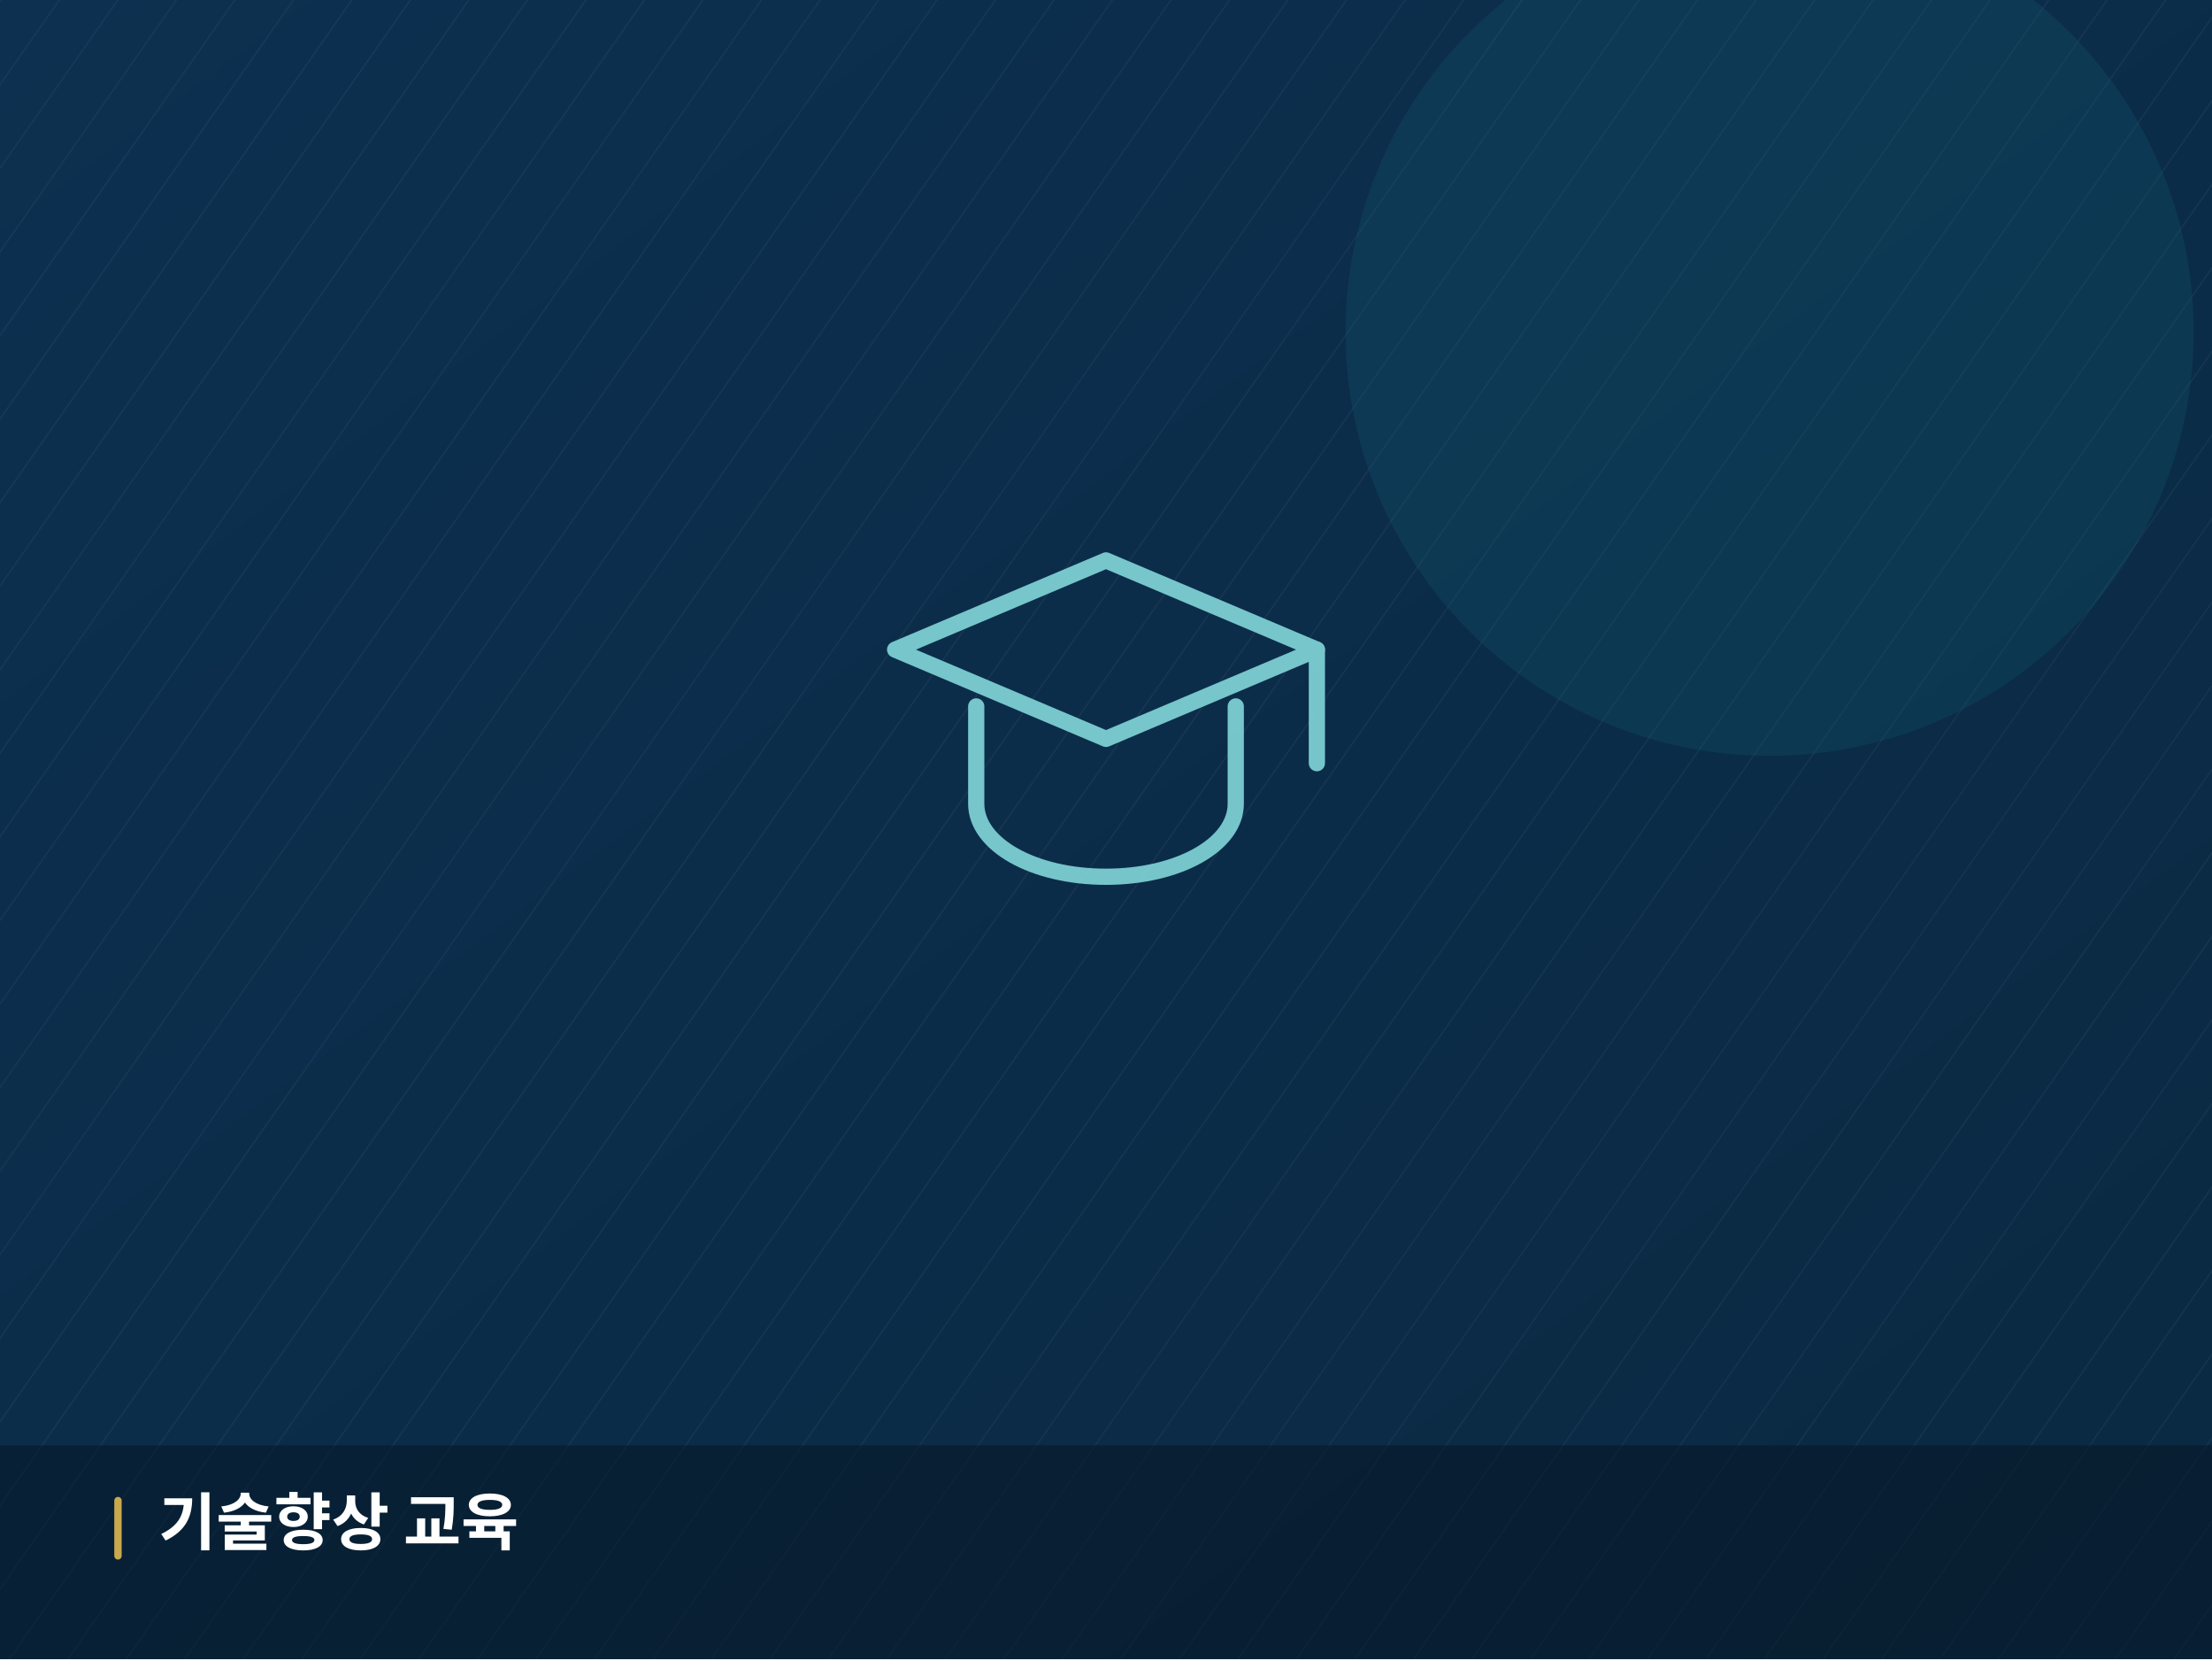
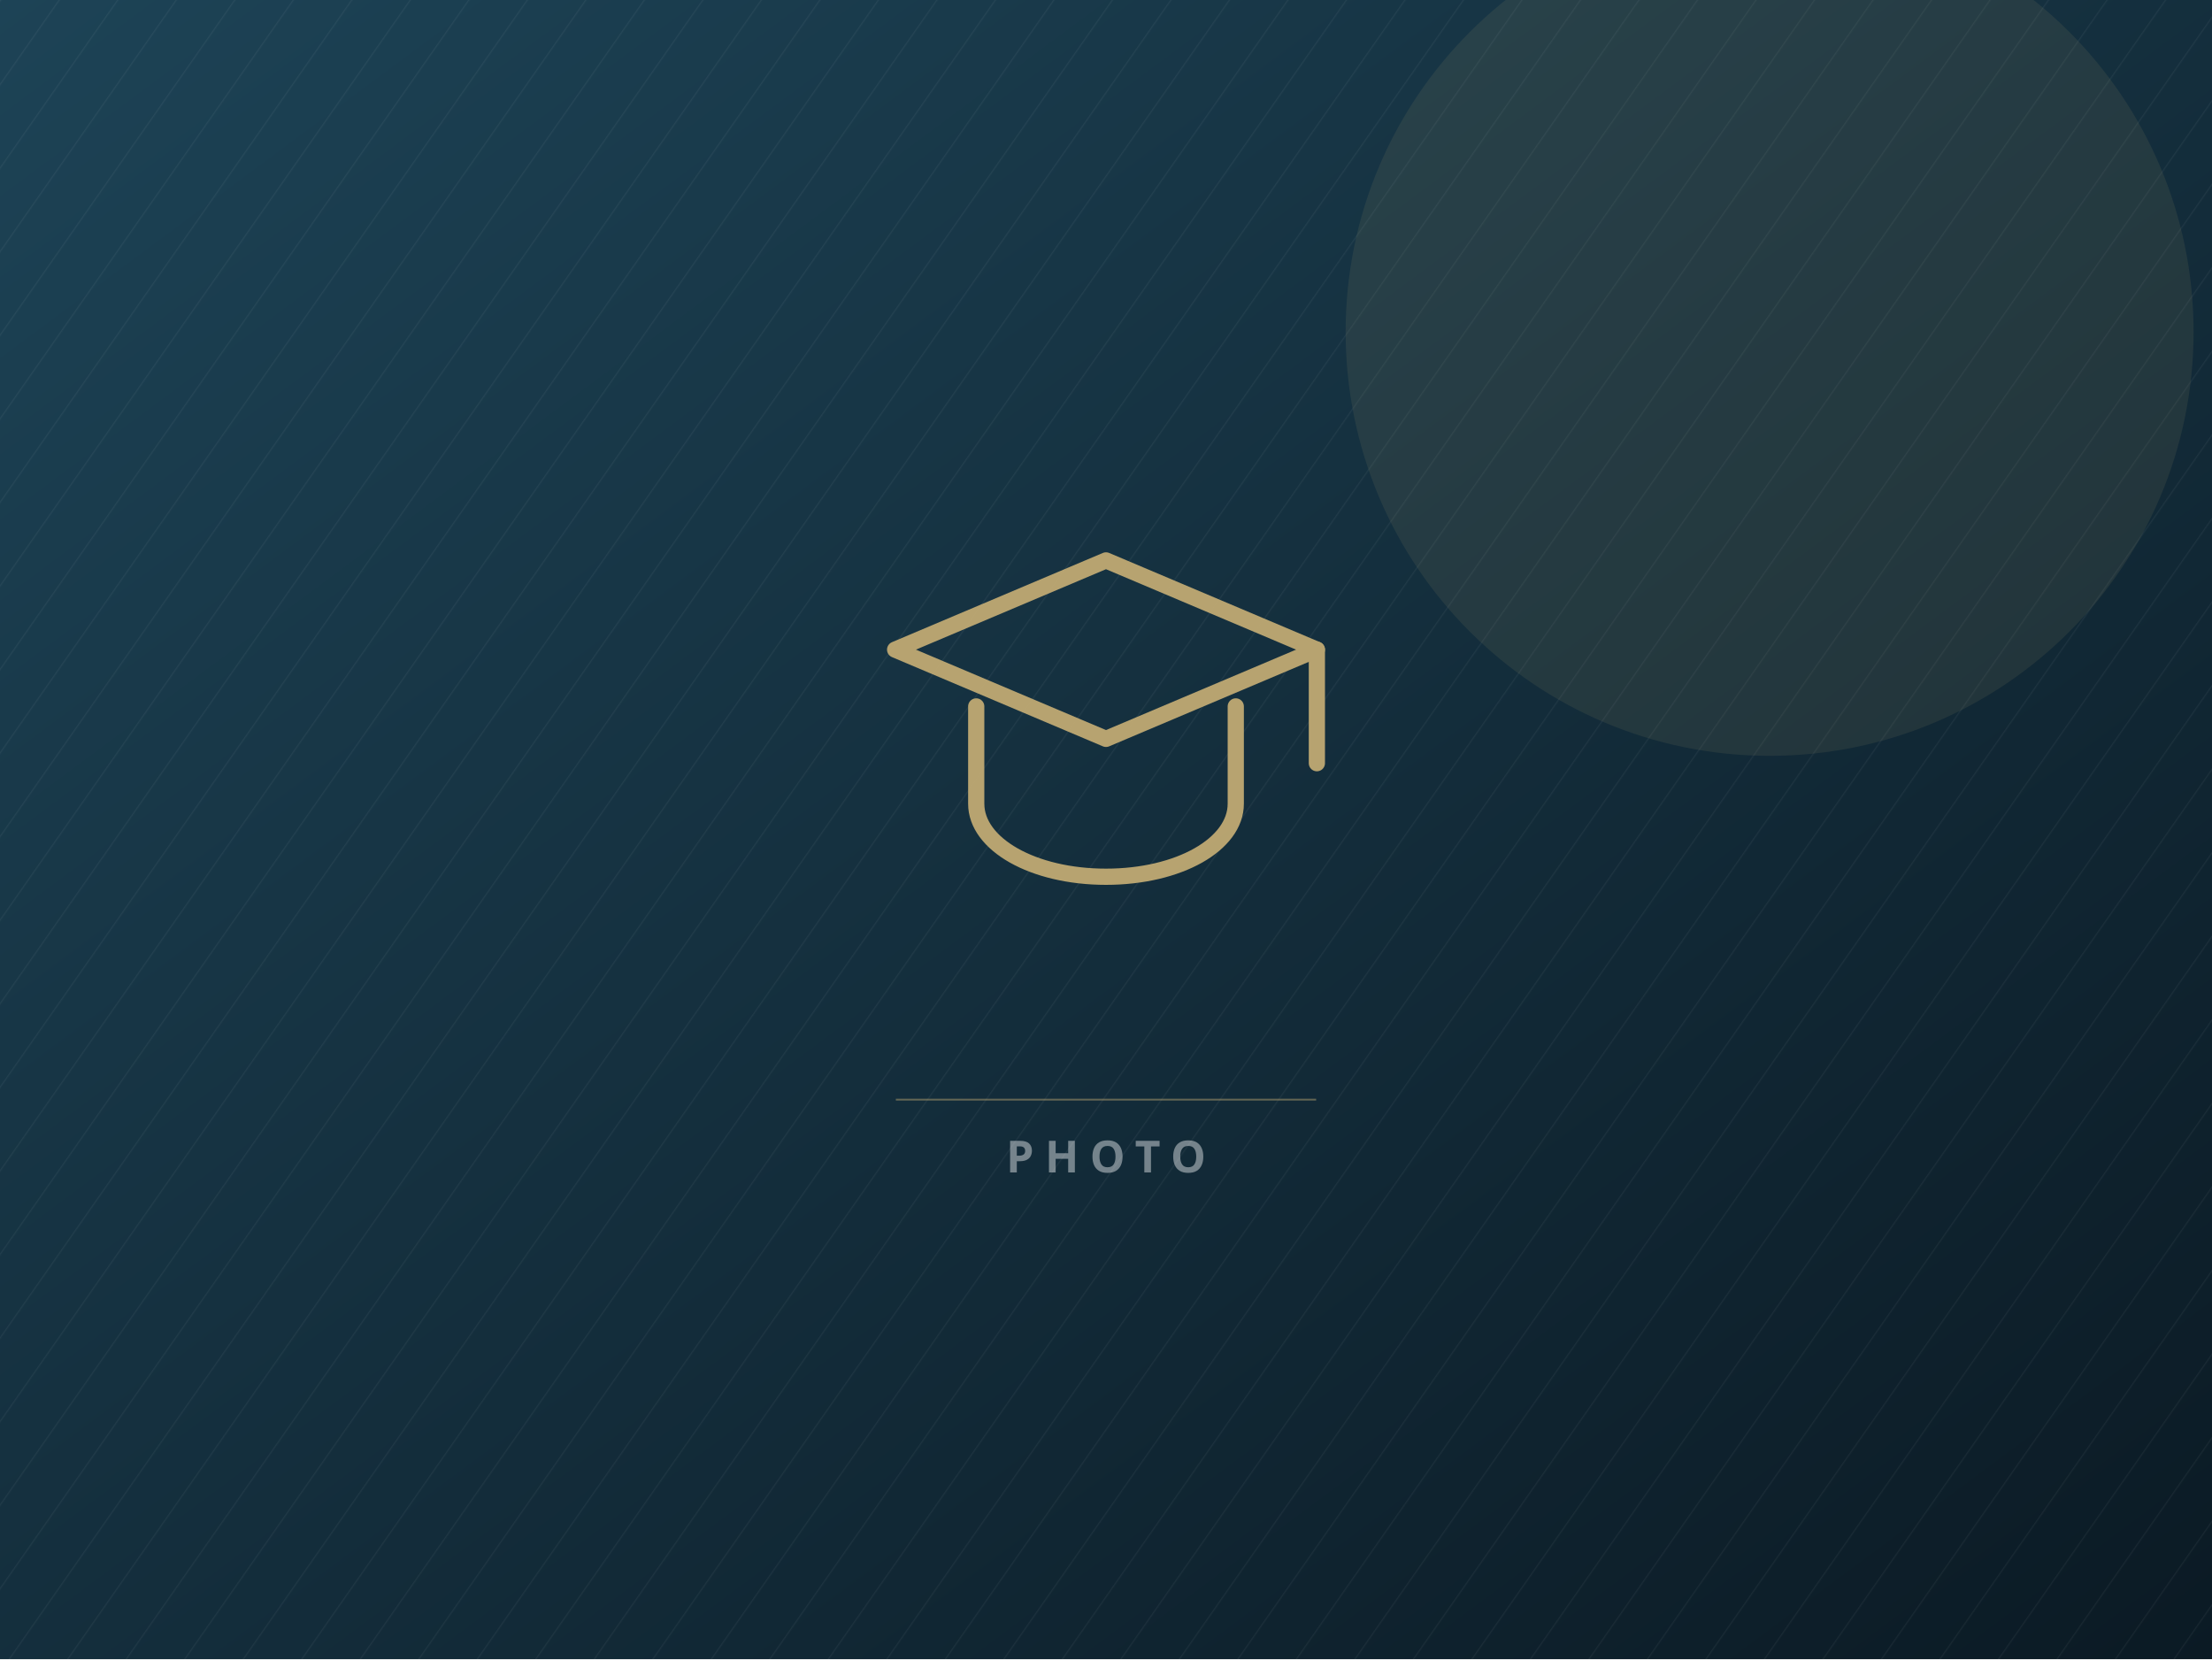
<svg xmlns="http://www.w3.org/2000/svg" viewBox="0 0 1200 900" width="1200" height="900" role="img" aria-label="기술향상 교육" font-family="'Pretendard Variable',Pretendard,'Apple SD Gothic Neo','Malgun Gothic',sans-serif">
  <defs>
    <linearGradient id="g" x1="0" y1="0" x2="1" y2="1">
-       <stop offset="0" stop-color="#0d3050" />
-       <stop offset="1" stop-color="#0a2942" />
+       <stop offset="0" stop-color="#1d4356" />
+       <stop offset="1" stop-color="#0b1a24" />
    </linearGradient>
    <pattern id="h" width="26" height="26" patternUnits="userSpaceOnUse" patternTransform="rotate(35)">
      <path d="M0,0 L0,26" stroke="#ffffff" stroke-opacity=".05" stroke-width="1.4" />
    </pattern>
  </defs>
  <rect width="1200" height="900" fill="url(#g)" />
  <rect width="1200" height="900" fill="url(#h)" />
-   <circle cx="960" cy="180" r="230" fill="#17a9ad" fill-opacity=".10" />
-   <g transform="translate(600,392) scale(4.4) translate(-40,-40)" fill="none" stroke="#7fd3d6" stroke-width="2.0" stroke-linecap="round" stroke-linejoin="round" opacity=".92">
+   <circle cx="960" cy="180" r="230" fill="#c4ac74" fill-opacity=".10" />
+   <g transform="translate(600,392) scale(4.4) translate(-40,-40)" fill="none" stroke="#c4ac74" stroke-width="2.0" stroke-linecap="round" stroke-linejoin="round" opacity=".92">
    <path d="M40 20l26 11-26 11-26-11 26-11z" />
    <path d="M24 38v12c0 5 7 9 16 9s16-4 16-9V38" />
    <path d="M66 31v14" />
  </g>
-   <rect x="0" y="784" width="1200" height="116" fill="#061726" fill-opacity=".55" />
-   <rect x="62" y="812" width="4" height="34" rx="2" fill="#c9a94e" />
-   <text x="86" y="838" font-size="34" font-weight="700" fill="#ffffff">기술향상 교육</text>
+   <rect x="486" y="596" width="228" height="1" fill="#c4ac74" fill-opacity=".45" />
+   <text x="600" y="636" text-anchor="middle" font-size="24" font-weight="700" letter-spacing="6" fill="#ffffff" fill-opacity=".42">PHOTO</text>
</svg>
